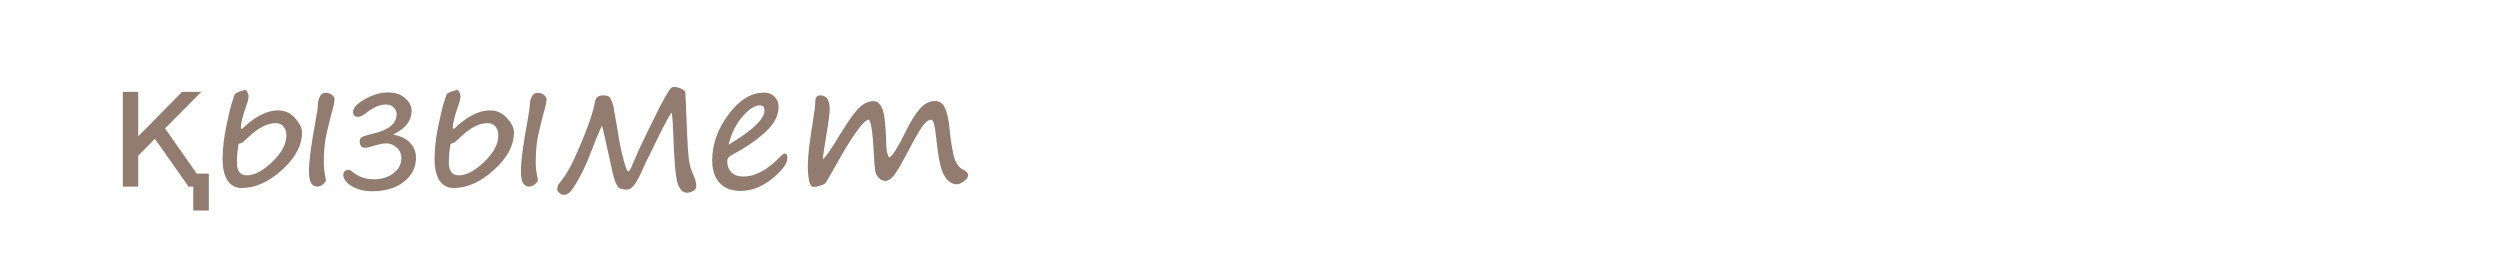
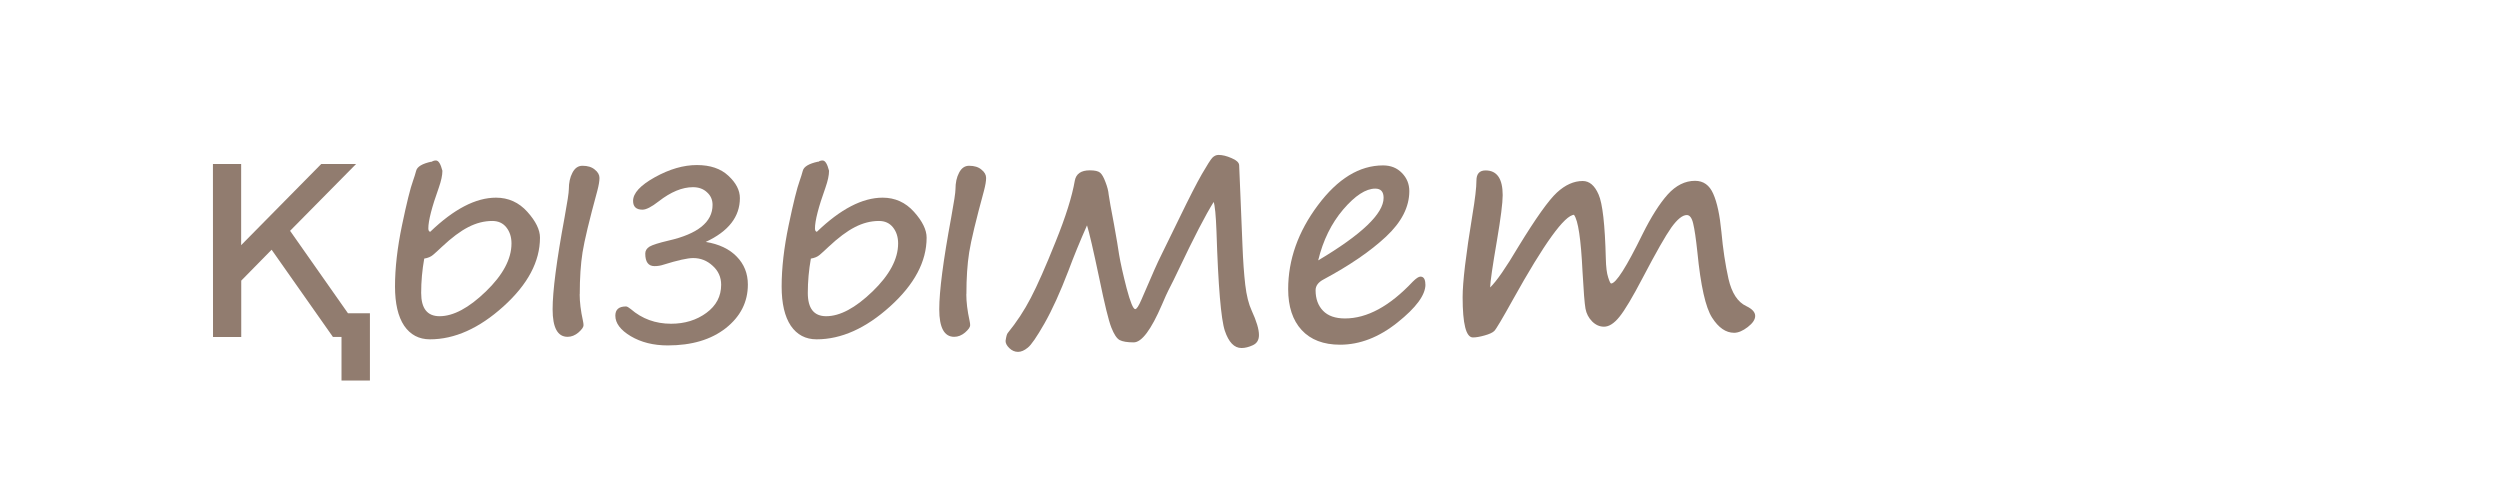
- <svg xmlns="http://www.w3.org/2000/svg" viewBox="0 0 50.9 5.4" height="20.409" width="192.378">
-   <g transform="translate(0 -291.6)" font-weight="400" font-family="Segoe Print" letter-spacing="0" word-spacing="0">
-     <flowRoot transform="matrix(.26458 0 0 .26458 0 226.6)" style="line-height:1.25;-inkscape-font-specification:'Segoe Print';font-variant-ligatures:normal;font-variant-caps:normal;font-variant-numeric:normal;font-feature-settings:normal;text-align:start" xml:space="preserve" font-style="normal" font-variant="normal" font-stretch="normal" font-size="13.333" writing-mode="lr-tb" text-anchor="start" fill="#000" fill-opacity="1" stroke="none">
-       <flowRegion>
-         <path d="M7.239 212.992h60.325V251.6H7.239z" />
-       </flowRegion>
-       <flowPara />
-     </flowRoot>
-     <text y="254.382" x="54.898" style="line-height:2;-inkscape-font-specification:'Segoe Print';font-variant-ligatures:normal;font-variant-caps:normal;font-variant-numeric:normal;font-feature-settings:normal;text-align:start" font-size="3.528" fill="#917c6f" stroke-width=".265">
-       <tspan y="254.382" x="54.898">адамдар</tspan>
-       <tspan y="261.532" x="54.898">бөлме ғимарат жобалар</tspan>
-       <tspan y="268.682" x="54.898">ғарыш тылсым әлем</tspan>
-       <tspan y="275.833" x="54.898">гүлдер</tspan>
-       <tspan y="282.983" x="54.898">өсімдіктер</tspan>
-       <tspan y="290.134" x="54.898">қалыпталған кескіндер</tspan>
-       <tspan y="297.284" x="54.898">қолданыс заттары</tspan>
-       <tspan y="304.34" x="54.898">жаныуарлар</tspan>
-       <tspan y="311.49" x="54.898">өнер білім спорт</tspan>
-       <tspan y="318.546" x="54.898">art education sports</tspan>
-       <tspan y="325.707" x="54.898">美術教育スポーツ</tspan>
-       <tspan y="332.857" x="54.898">الرياضة التربية الفنية</tspan>
-       <tspan y="340.008" x="54.898">сән үлгілері</tspan>
-       <tspan y="347.158" x="54.898">тәбиғат</tspan>
-       <tspan y="354.214" x="54.898">елмекен</tspan>
-     </text>
-     <text y="254.36" x="103.499" style="line-height:2;-inkscape-font-specification:'Segoe Print';font-variant-ligatures:normal;font-variant-caps:normal;font-variant-numeric:normal;font-feature-settings:normal;text-align:start" font-size="3.528" fill="#917c6f" stroke-width=".265">
-       <tspan y="254.36" x="103.499">үи</tspan>
-       <tspan y="261.51" x="103.499">пәтер</tspan>
-       <tspan y="268.661" x="103.499">бөлме алаң</tspan>
-       <tspan y="275.811" x="103.499">ғимарат</tspan>
-       <tspan y="282.867" x="103.499">жер телімі</tspan>
-       <tspan y="290.017" x="103.499">қызымет</tspan>
-     </text>
-     <text y="253.736" x="131.219" style="line-height:2;-inkscape-font-specification:'Segoe Print';font-variant-ligatures:normal;font-variant-caps:normal;font-variant-numeric:normal;font-feature-settings:normal;text-align:start" font-size="3.528" fill="#917c6f" stroke-width=".265">
-       <tspan y="253.736" x="131.219">жеңіл</tspan>
-       <tspan y="260.792" x="131.219">жолаушылар</tspan>
-       <tspan y="267.942" x="131.219">жүк</tspan>
-       <tspan y="275.093" x="131.219">қызыметтік</tspan>
-       <tspan y="282.148" x="131.219">белсебет</tspan>
-       <tspan y="289.204" x="131.219">мотосекл</tspan>
-       <tspan y="296.354" x="131.219">сұу</tspan>
-       <tspan y="303.505" x="131.219">әуе</tspan>
-       <tspan y="310.655" x="131.219">қызымет</tspan>
-     </text>
-     <text y="253.832" x="163.967" style="line-height:2;-inkscape-font-specification:'Segoe Print';font-variant-ligatures:normal;font-variant-caps:normal;font-variant-numeric:normal;font-feature-settings:normal;text-align:start" font-size="3.528" fill="#917c6f" stroke-width=".265">
-       <tspan y="253.832" x="163.967">нан өнімдері</tspan>
-       <tspan y="260.983" x="163.967">сұусын</tspan>
-       <tspan y="268.133" x="163.967">кәмпит</tspan>
-       <tspan y="275.189" x="163.967">торт</tspan>
-       <tspan y="282.339" x="163.967">жеміс жидек көкөніс</tspan>
-       <tspan y="289.49" x="163.967">қаинатпа</tspan>
-       <tspan y="296.64" x="163.967">тұздалған</tspan>
-       <tspan y="303.79" x="163.967">қызымет</tspan>
-     </text>
-     <text y="253.707" x="206.738" style="line-height:2;-inkscape-font-specification:'Segoe Print';font-variant-ligatures:normal;font-variant-caps:normal;font-variant-numeric:normal;font-feature-settings:normal;text-align:start" font-size="3.528" fill="#917c6f" stroke-width=".265">
-       <tspan y="253.707" x="206.738">бас кіиім</tspan>
-       <tspan y="260.858" x="206.738">үстіңгі</tspan>
-       <tspan y="268.008" x="206.738">астыңғы</tspan>
-       <tspan y="275.158" x="206.738">аиақ</tspan>
-       <tspan y="282.214" x="206.738">спорт</tspan>
-       <tspan y="289.27" x="206.738">балалар</tspan>
-       <tspan y="296.325" x="206.738">арнаиы</tspan>
-       <tspan y="303.476" x="206.738">қызымет</tspan>
-     </text>
-     <g style="line-height:2;-inkscape-font-specification:'Segoe Print';font-variant-ligatures:normal;font-variant-caps:normal;font-variant-numeric:normal;font-feature-settings:normal;text-align:start" aria-label="бас кіиім үстіңгі астыңғы аиақ спорт балалар арнаиы қызымет" font-size="3.528" fill="#917c6f" stroke-width=".265">
-       <path d="M3.42 243.84q-.065-.177-.302-.384-.224-.193-.224-.33 0-.11.072-.178.072-.069.269-.124.244-.067.497-.151.254-.087.305-.11.033-.016.068-.016.056 0 .056.101 0 .057-.137.156-.138.098-.488.182-.22.055-.27.083-.049.026-.049.053 0 .062.135.18.506.442.506 1.11 0 .288-.151.617-.152.327-.405.488-.252.16-.493.16-.217 0-.329-.212-.112-.212-.112-.467 0-.451.278-.85.279-.4.589-.4.041 0 .103.053.057.052.083.04zm-.75 1.165q0 .191.05.3.051.108.134.108.11 0 .298-.136t.301-.403q.116-.267.116-.5 0-.192-.055-.311-.054-.12-.1-.12-.307 0-.526.373-.218.374-.218.689zM5.388 245.003q-.241.324-.477.486-.236.162-.433.162-.132 0-.229-.112-.096-.112-.096-.288 0-.453.405-.975.404-.523.804-.523.145 0 .215.165.023.055.07.055.139 0 .139.107 0 .053-.017.146-.094.508-.094.717 0 .417.159.5.076.04.076.101 0 .053-.074.107-.074.055-.143.055-.133 0-.22-.183-.085-.182-.085-.52zm-.105-.97q-.228 0-.53.428-.3.425-.3.706 0 .198.13.198.19 0 .526-.382.336-.383.336-.703 0-.247-.162-.247zM6.768 245.728q-.259 0-.398-.148-.138-.148-.138-.415 0-.45.356-.947.357-.5.664-.5.14 0 .24.152.1.15.1.318 0 .102-.044.176-.043.072-.088.072-.1 0-.141-.201-.047-.217-.135-.217-.179 0-.423.425-.245.426-.245.719 0 .292.333.292.253 0 .596-.237.12-.085.177-.085.059 0 .059.068 0 .13-.309.33-.308.198-.604.198zM9.846 244.724q.408-.07.732-.527.151-.212.265-.3.116-.09.245-.09.051 0 .103.047t.052.11q0 .085-.16.133-.085.026-.159.088t-.28.296q-.163.183-.292.257-.012.007-.012.012 0 .007.016.014.125.067.265.26.203.28.305.355.101.072.232.072l.057-.002q.06-.003.06.053 0 .066-.074.137-.074.07-.244.07-.131 0-.255-.112-.122-.113-.28-.367-.092-.15-.171-.227-.08-.078-.176-.078-.02 0-.128.035-.106.034-.12.067-.012.031-.02.23-.004.195-.004.316 0 .064-.06.114t-.132.05q-.072 0-.113-.043-.042-.042-.042-.087 0-.062.047-.292.083-.42.165-1.387.007-.093.07-.167.065-.076.146-.076.044 0 .074.048t.03.124q0 .06-.02.138-.098.357-.122.729zM12.075 243.324q-.036 0-.055-.078-.007-.024-.02-.053-.046-.112-.046-.195 0-.069.081-.14.083-.072.183-.072.05 0 .112.04.062.038.062.074 0 .057-.043.193-.042.136-.135.184-.091.047-.14.047zm-.226 1.924q0 .13.036.294.007.031.007.052 0 .031-.057.08-.057.05-.12.05-.167 0-.167-.307 0-.317.13-1.003.045-.24.045-.295 0-.108.04-.184.04-.077.112-.077.088 0 .138.043.051.041.051.093 0 .051-.024.136-.129.455-.16.651-.03.196-.03.467zM13.756 244.88q-.22.371-.451.574-.231.204-.43.204-.113 0-.232-.133-.117-.133-.117-.408 0-.226.109-.665.09-.367.09-.515.05-.103.158-.103.072 0 .115.051.043.05.043.105 0 .12-.084.343-.16.433-.16.743 0 .282.13.282.167 0 .426-.284.258-.284.443-.793.072-.203.117-.263.046-.062.124-.062.117 0 .117.155 0 .019-.033.126-.103.377-.103.713 0 .403.132.522.07.063.07.103 0 .048-.071.088-.07.04-.126.04-.12 0-.195-.18-.074-.179-.074-.528v-.057l.002-.057zM15.246 243.324q-.036 0-.055-.078-.007-.024-.02-.053-.046-.112-.046-.195 0-.069.081-.14.083-.072.183-.072.05 0 .112.04.062.038.062.074 0 .057-.043.193-.041.136-.135.184-.09.047-.139.047zm-.226 1.924q0 .13.036.294.007.031.007.052 0 .031-.056.08-.057.05-.121.05-.167 0-.167-.307 0-.317.13-1.003.046-.24.046-.295 0-.108.04-.184.039-.077.111-.077.088 0 .138.043.052.041.052.093 0 .051-.024.136-.13.455-.16.651-.032.196-.032.467zM17.909 244.121q-.14.224-.393.758-.057.12-.115.233-.02.036-.072.16-.181.42-.316.42-.107 0-.156-.026-.049-.025-.093-.14-.045-.116-.133-.543-.102-.484-.138-.596-.117.263-.208.508-.138.36-.267.587-.13.226-.186.27-.057.047-.109.047-.053 0-.096-.041-.043-.042-.043-.081.01-.07.024-.088.15-.184.258-.393.109-.208.276-.625.169-.417.215-.684.022-.114.167-.114.084 0 .116.026.03.026.06.105.03.08.036.141.01.075.059.33.043.239.056.339.024.143.085.375.062.233.096.233.024 0 .07-.105l.144-.334q.04-.092.084-.18l.198-.404q.162-.334.248-.484.088-.152.118-.183.03-.03.068-.03.066 0 .147.035.08.035.084.078.004.043.016.36l.022.537q.01.257.031.438.02.179.072.29.081.175.081.271 0 .083-.068.114t-.126.031q-.12 0-.186-.193-.064-.193-.093-1.106-.01-.274-.033-.336zM3.4 252.75v.764h-.336v-.764l-.78-1.899h.336l.603 1.51.602-1.51h.336zM4.966 252.879q-.259 0-.398-.148-.138-.148-.138-.415 0-.45.357-.948.356-.5.663-.5.14 0 .24.152.1.15.1.319 0 .102-.044.176-.043.072-.088.072-.1 0-.141-.202-.047-.217-.134-.217-.18 0-.424.426-.245.425-.245.718t.333.293q.253 0 .596-.238.12-.084.177-.084.059 0 .059.067 0 .131-.309.33-.308.199-.604.199zM7.584 251.418q-.16.003-.686.95-.177.318-.206.347-.03.028-.109.05-.077.023-.129.023-.115 0-.115-.45 0-.253.108-.916.045-.27.045-.384 0-.114.102-.114.19 0 .19.275 0 .13-.063.507-.074.43-.076.524.107-.104.314-.454.293-.478.43-.606.14-.13.288-.13.112 0 .178.15.067.15.08.716.004.14.026.21.023.069.033.069.081 0 .351-.552.145-.29.281-.442.138-.152.305-.152.14 0 .203.145.064.143.092.425.026.286.079.524.055.238.2.305.098.046.098.108 0 .06-.083.124-.082.064-.151.064-.138 0-.247-.169-.108-.168-.163-.73-.024-.226-.047-.32-.022-.095-.07-.095-.073 0-.173.138-.098.138-.318.56-.173.329-.262.439-.088.108-.17.108-.075 0-.133-.058-.059-.06-.074-.143-.016-.085-.033-.412-.026-.544-.095-.634zM10.464 250.474q-.036 0-.055-.077-.007-.024-.019-.054-.046-.112-.046-.194 0-.07.08-.14.083-.072.183-.072.05 0 .112.04.062.037.062.073 0 .057-.043.193-.041.136-.134.185-.092.046-.14.046zm-.225 1.924q0 .131.036.295.007.03.007.052 0 .03-.057.079-.057.05-.12.05-.168 0-.168-.307 0-.317.131-1.002.045-.24.045-.295 0-.108.04-.184.039-.078.111-.078.088 0 .138.043.052.042.052.093 0 .052-.024.136-.13.455-.16.652-.031.196-.031.466zM11.033 250.851h.317v.795h1.031v-.795h.317v1.666h.317v.751h-.317v-.487h-.317v-.89H11.35v.89h-.317zM13.22 252.483l-.003-.037q-.017-.173.107-.365.125-.19.628-.444.32-.162.32-.295 0-.07-.058-.108-.058-.038-.101-.038-.13 0-.497.182-.029.016-.034.016-.141 0-.141-.1 0-.162.279-.269.279-.108.486-.108.129 0 .27.103.141.102.141.274 0 .141-.091.272-.091.131-.456.333-.3.165-.407.272-.105.107-.105.241 0 .098.091.13.092.03.138.03.324 0 .579-.134.088-.045.13-.045.09 0 .09.1 0 .152-.244.253-.245.102-.62.102-.18 0-.333-.102-.153-.103-.169-.263zM15.527 250.474q-.036 0-.055-.077-.007-.024-.02-.054-.046-.112-.046-.194 0-.07.081-.14.083-.072.183-.072.05 0 .112.04.062.037.062.073 0 .057-.043.193-.042.136-.135.185-.091.046-.14.046zm-.226 1.924q0 .131.036.295.007.03.007.052 0 .03-.057.079-.057.05-.12.05-.167 0-.167-.307 0-.317.13-1.002.045-.24.045-.295 0-.108.04-.184.04-.078.112-.078.088 0 .138.043.051.042.051.093 0 .052-.024.136-.129.455-.16.652-.03.196-.03.466zM3.569 259.304q-.241.324-.477.486-.236.162-.433.162-.132 0-.229-.112-.096-.112-.096-.288 0-.453.405-.975.404-.523.804-.523.145 0 .215.165.023.055.07.055.139 0 .139.107 0 .053-.018.146-.093.508-.093.717 0 .417.159.5.076.04.076.101 0 .053-.074.107-.074.055-.143.055-.133 0-.22-.183-.085-.182-.085-.52zm-.105-.97q-.228 0-.53.428-.3.425-.3.706 0 .198.13.198.19 0 .526-.383.336-.382.336-.702 0-.247-.162-.247zM4.949 260.03q-.259 0-.398-.149-.138-.148-.138-.415 0-.45.356-.947.357-.5.664-.5.14 0 .239.152.102.15.102.318 0 .102-.045.176-.043.072-.088.072-.1 0-.141-.201-.047-.217-.135-.217-.179 0-.423.425-.245.426-.245.719 0 .292.333.292.253 0 .596-.237.12-.085.177-.085.059 0 .059.067 0 .131-.309.331-.308.198-.604.198zM7.567 258.569q-.16.003-.686.949-.177.318-.206.348-.03.027-.109.05-.077.022-.13.022-.115 0-.115-.45 0-.253.109-.916.045-.269.045-.384 0-.114.101-.114.192 0 .192.276 0 .13-.064.506-.074.431-.076.524.107-.103.314-.453.292-.479.43-.606.14-.13.288-.13.112 0 .177.15.067.15.081.715.004.141.026.21.022.07.033.07.08 0 .351-.552.145-.291.281-.443.138-.151.305-.151.14 0 .203.144.064.143.091.426.026.286.08.524.055.237.2.304.098.047.098.109 0 .06-.083.124t-.152.064q-.137 0-.246-.17-.108-.168-.164-.73-.024-.225-.046-.32t-.07-.095q-.073 0-.173.138-.098.138-.319.56-.172.329-.261.44-.088.108-.171.108-.074 0-.133-.059-.058-.06-.074-.143-.015-.084-.032-.411-.026-.545-.095-.634zM10.292 257.98q.022-.016.05-.016.043 0 .072.115 0 .075-.04.188-.117.326-.117.455 0 .034.021.038.396-.38.734-.38.208 0 .35.158.14.156.14.287 0 .4-.407.769-.407.366-.82.366-.185 0-.288-.151-.102-.153-.102-.438 0-.308.078-.682.077-.374.124-.5.019-.053.034-.108.018-.069.17-.102zm-.081 1.08q-.034.19-.034.382 0 .26.204.26.231 0 .517-.276.286-.275.286-.535 0-.107-.057-.18-.056-.072-.156-.072-.136 0-.27.07-.13.066-.292.218-.062.058-.1.091-.036.031-.098.041zm1.735.396q0 .13.036.294.007.031.007.052 0 .031-.057.081-.057.048-.12.048-.168 0-.168-.306 0-.305.133-1.024.048-.261.048-.317 0-.108.04-.184.04-.077.112-.077.087 0 .137.043.052.041.052.093 0 .051-.024.143-.134.49-.165.687-.031.196-.031.467zM12.614 258.002h.317v.794h1.032v-.794h.317v1.666h.317v.75h-.317v-.487h-.317v-.889H12.93v.89h-.317zM15.162 259.931v-.861h-.453v-.293h.453v-.775h1.36v.27H15.48v.505h.716v.293h-.716v.861zM17.323 257.98q.023-.016.05-.016.043 0 .073.115 0 .075-.04.188-.117.326-.117.455 0 .034.02.038.397-.38.734-.38.209 0 .35.158.141.156.141.287 0 .4-.408.769-.406.366-.82.366-.184 0-.288-.151-.101-.153-.101-.438 0-.308.077-.682.078-.374.124-.5.02-.053.035-.108.017-.069.17-.102zm-.08 1.08q-.035.19-.035.382 0 .26.205.26.23 0 .517-.276.286-.275.286-.535 0-.107-.057-.18-.057-.072-.157-.072-.136 0-.269.07-.13.066-.293.218-.062.058-.1.091-.036.031-.098.041zm1.734.396q0 .13.036.294.007.031.007.052 0 .031-.057.081-.057.048-.12.048-.167 0-.167-.306 0-.305.132-1.024.048-.261.048-.317 0-.108.04-.184.04-.077.112-.077.088 0 .138.043.051.041.051.093 0 .051-.024.143-.134.49-.165.687-.031.196-.031.467zM3.569 266.455q-.241.323-.477.485-.236.162-.433.162-.132 0-.229-.112-.096-.112-.096-.287 0-.453.405-.975.404-.524.804-.524.145 0 .215.165.023.056.07.056.139 0 .139.106 0 .054-.018.147-.093.508-.093.716 0 .417.159.5.076.041.076.101 0 .054-.074.107-.074.055-.143.055-.133 0-.22-.182-.085-.183-.085-.52zm-.105-.97q-.228 0-.53.427-.3.425-.3.706 0 .198.13.198.19 0 .526-.382t.336-.703q0-.246-.162-.246zM5.694 266.332q-.22.37-.45.574-.232.203-.43.203-.113 0-.232-.132-.117-.133-.117-.409 0-.225.108-.665.091-.367.091-.515.05-.103.157-.103.072 0 .116.052.043.05.043.105 0 .12-.085.343-.16.432-.16.742 0 .282.13.282.168 0 .426-.284.259-.284.443-.792.072-.203.117-.264.047-.062.124-.062.117 0 .117.155 0 .02-.032.126-.104.377-.104.713 0 .403.133.522.069.064.069.104 0 .048-.07.087-.07.04-.127.04-.12 0-.194-.18-.074-.178-.074-.528v-.057l.001-.057zM7.79 266.455q-.24.323-.476.485-.236.162-.433.162-.132 0-.229-.112-.096-.112-.096-.287 0-.453.405-.975.404-.524.804-.524.145 0 .215.165.023.056.07.056.139 0 .139.106 0 .054-.018.147-.093.508-.093.716 0 .417.159.5.076.041.076.101 0 .054-.074.107-.074.055-.143.055-.133 0-.22-.182-.085-.183-.085-.52zm-.104-.97q-.228 0-.53.427-.3.425-.3.706 0 .198.13.198.19 0 .526-.382t.336-.703q0-.246-.162-.246zM8.792 265.152h.315v.906l.894-.906h.39l-.738.746.646.92h.244v.751h-.317v-.487h-.096l-.684-.974-.34.345v.629h-.314zM2.878 274.235q-.258 0-.398-.148-.138-.148-.138-.415 0-.45.357-.947.356-.5.663-.5.14 0 .24.152.101.15.101.318 0 .102-.045.176-.043.072-.087.072-.1 0-.142-.201-.046-.217-.134-.217-.18 0-.424.425-.244.426-.244.719 0 .292.332.292.253 0 .596-.237.12-.085.177-.085.059 0 .059.068 0 .13-.308.33-.309.198-.605.198zM5.369 272.813q-.09 0-.196.117-.106.117-.323.525-.286.548-.37.624-.083.075-.138.075-.203 0-.203-.196 0-.083.028-.234.094-.52.094-1.097 0-.066.055-.145.057-.081.107-.081.09 0 .128.055.038.055.038.222 0 .174-.104.717-.034.179-.034.227 0 .028.014.028.025 0 .239-.412.215-.419.377-.59.162-.17.357-.17.155 0 .251.142.098.14.143.515.048.425.086.53.04.104.124.104.054 0 .135-.038.014-.007.02-.007.074 0 .074.086 0 .076-.101.162-.102.084-.245.084-.146 0-.227-.115-.08-.117-.126-.622-.048-.507-.203-.507zM7.038 274.223q-.236 0-.39-.179-.153-.179-.153-.443 0-.444.298-.875.3-.432.717-.432.276 0 .446.212.172.212.172.505 0 .447-.354.83-.354.382-.736.382zm-.24-.666q0 .174.073.284.074.11.195.11.256 0 .515-.28.258-.283.258-.628 0-.212-.1-.342-.098-.133-.265-.133-.278 0-.477.341-.198.34-.198.648zM8.862 273.937q-.084.31-.158.87l-.049.326q-.012.069-.063.136-.052.069-.095.069-.053 0-.122-.055-.067-.054-.067-.086 0-.095.043-.262.315-1.273.315-2.236l-.002-.145q-.003-.186.066-.27.068-.085.158-.085.041 0 .08.066.037.064.037.182 0 .168-.034.405-.045.3-.047.345.257-.448.545-.7.287-.251.534-.251.174 0 .292.13.121.13.121.323 0 .561-.43 1.02-.431.458-.84.458-.101 0-.161-.052-.059-.052-.123-.188zm1.07-1.386q-.243 0-.601.454-.359.455-.359.708 0 .062.071.121.07.059.18.059.246 0 .566-.364.32-.365.32-.716 0-.126-.051-.193-.05-.07-.126-.07zM12.11 272.775q-.16.003-.685.949-.177.318-.206.348-.03.027-.109.05-.077.022-.13.022-.114 0-.114-.45 0-.253.108-.916.045-.269.045-.384 0-.114.101-.114.192 0 .192.276 0 .13-.064.506-.074.431-.076.524.107-.103.314-.453.292-.479.43-.606.14-.13.288-.13.112 0 .177.15.068.15.081.715.004.141.026.21.023.07.033.07.08 0 .351-.552.145-.291.281-.443.138-.151.305-.151.14 0 .203.144.064.143.092.426.025.286.079.524.055.237.2.304.098.047.098.109 0 .06-.083.124t-.151.064q-.138 0-.247-.17-.108-.168-.163-.73-.025-.225-.047-.32t-.07-.095q-.073 0-.173.138-.098.138-.319.56-.172.33-.261.44-.088.108-.17.108-.075 0-.134-.059-.058-.06-.074-.143-.015-.084-.032-.411-.026-.545-.095-.634zM3.42 279.403q-.065-.177-.302-.384-.224-.193-.224-.33 0-.111.072-.178.072-.07.269-.124.244-.067.497-.152.254-.086.305-.11.033-.016.068-.016.056 0 .056.102 0 .057-.137.155-.138.098-.488.183-.22.055-.27.082-.049.026-.049.054 0 .062.135.179.506.443.506 1.11 0 .289-.151.618-.152.327-.405.487-.252.16-.493.16-.217 0-.329-.212-.112-.211-.112-.466 0-.452.278-.851.279-.4.589-.4.041 0 .103.053.057.052.083.04zm-.75 1.164q0 .192.05.3.051.109.134.109.11 0 .298-.136t.301-.403q.116-.267.116-.5 0-.193-.055-.312-.054-.12-.1-.12-.307 0-.526.373-.218.374-.218.69zM5.388 280.566q-.241.324-.477.485-.236.162-.433.162-.132 0-.229-.112-.096-.112-.096-.287 0-.453.405-.975.404-.524.804-.524.145 0 .215.166.023.055.07.055.139 0 .139.106 0 .054-.017.147-.094.508-.094.716 0 .417.159.5.076.041.076.102 0 .053-.074.106-.074.055-.143.055-.133 0-.22-.182-.085-.183-.085-.52zm-.105-.97q-.228 0-.53.427-.3.426-.3.706 0 .198.13.198.19 0 .526-.382t.336-.703q0-.246-.162-.246zM7.264 279.789q-.042-.002-.081.08-.357.712-.54.967l-.04.066q-.214.384-.314.384-.135 0-.135-.13 0-.117.167-.318.162-.191.426-.648.263-.458.427-.821.031-.066.093-.066.026 0 .091.024.068.023.087.05.018.028.084.32.212 1.056.446 1.253.055.048.066.065.01.016.01.045 0 .053-.035.098-.034.043-.067.055-.032.012-.134.012-.036 0-.169-.177-.133-.18-.31-.973-.043-.214-.072-.286zM9.565 280.566q-.241.324-.477.485-.236.162-.433.162-.132 0-.229-.112-.096-.112-.096-.287 0-.453.405-.975.405-.524.804-.524.145 0 .215.166.023.055.071.055.138 0 .138.106 0 .054-.017.147-.093.508-.093.716 0 .417.158.5.076.041.076.102 0 .053-.074.106-.074.055-.143.055-.133 0-.219-.182-.086-.183-.086-.52zm-.105-.97q-.227 0-.529.427-.301.426-.301.706 0 .198.13.198.19 0 .526-.382t.336-.703q0-.246-.162-.246zM11.44 279.789q-.04-.002-.08.08-.357.712-.54.967-.015.023-.039.066-.215.384-.315.384-.134 0-.134-.13 0-.117.167-.318.162-.191.425-.648.264-.458.427-.821.031-.066.093-.066.026 0 .092.024.067.023.086.05.019.028.084.32.212 1.056.446 1.253.055.048.066.065.01.016.01.045 0 .053-.034.098-.035.043-.068.055-.032.012-.134.012-.036 0-.169-.177-.132-.18-.31-.973-.043-.214-.072-.286zM13.742 280.566q-.241.324-.477.485-.236.162-.432.162-.133 0-.23-.112-.096-.112-.096-.287 0-.453.405-.975.405-.524.804-.524.145 0 .216.166.022.055.07.055.138 0 .138.106 0 .054-.017.147-.093.508-.093.716 0 .417.158.5.076.041.076.102 0 .053-.074.106-.074.055-.143.055-.133 0-.219-.182-.086-.183-.086-.52zm-.105-.97q-.227 0-.529.427-.301.426-.301.706 0 .198.13.198.19 0 .526-.382t.336-.703q0-.246-.162-.246zM14.984 280.993q-.084.31-.158.87l-.049.325q-.012.07-.063.136-.052.07-.095.07-.053 0-.122-.056-.068-.053-.068-.086 0-.095.044-.262.315-1.273.315-2.236l-.002-.144q-.003-.186.066-.27.068-.085.158-.085.041 0 .08.065.037.064.037.183 0 .167-.034.405-.045.3-.047.344.257-.448.545-.699.287-.252.533-.252.174 0 .293.131.12.13.12.322 0 .562-.43 1.02-.43.458-.839.458-.101 0-.162-.051-.058-.052-.122-.188zm1.07-1.387q-.243 0-.601.455-.359.455-.359.708 0 .062.071.12.07.06.18.06.245 0 .566-.364.32-.365.32-.717 0-.126-.051-.193-.05-.069-.126-.069zM3.569 287.621q-.241.324-.477.486-.236.162-.433.162-.132 0-.229-.112-.096-.112-.096-.288 0-.453.405-.975.404-.523.804-.523.145 0 .215.165.023.055.07.055.139 0 .139.107 0 .053-.018.146-.093.509-.093.717 0 .417.159.5.076.04.076.101 0 .054-.074.107-.074.055-.143.055-.133 0-.22-.183-.085-.182-.085-.52zm-.105-.97q-.228 0-.53.428-.3.425-.3.706 0 .198.13.198.19 0 .526-.382.336-.383.336-.703 0-.247-.162-.247zM4.81 288.048q-.084.31-.158.87l-.048.326q-.012.069-.064.136-.051.069-.094.069-.054 0-.123-.055-.067-.054-.067-.086 0-.095.043-.262.315-1.273.315-2.236l-.001-.145q-.004-.186.065-.27.07-.085.159-.085.041 0 .079.066.038.064.038.182 0 .168-.035.405-.044.3-.046.345.256-.448.544-.7.288-.251.534-.251.174 0 .293.13.12.13.12.323 0 .562-.43 1.02-.43.458-.839.458-.102 0-.162-.052-.058-.051-.122-.188zm1.07-1.386q-.242 0-.6.455-.359.454-.359.708 0 .062.07.12.071.059.18.059.246 0 .566-.364.32-.365.32-.716 0-.126-.05-.193-.05-.07-.127-.07zM8.027 287.123q.019-.036.06-.432.031-.317.202-.317.14 0 .14.14 0 .032-.025.132-.133.55-.133.922 0 .403.133.522.069.064.069.103 0 .048-.07.088-.07.04-.126.04-.27 0-.27-.83 0-.056-.04-.056-.162 0-.397.02-.234.018-.336.047-.1.03-.124.055-.022.025-.041.133-.017.107-.017.222v.212q0 .185-.169.185-.141 0-.141-.185 0-.12.03-.306.058-.341.114-1.175.007-.109.02-.138.011-.03.061-.064.052-.036.112-.036.124 0 .124.102 0 .015-.04.258t-.04.377q0 .095.065.095.13 0 .479-.043.348-.045.36-.07zM9.996 287.621q-.242.324-.478.486-.235.162-.432.162-.133 0-.229-.112t-.096-.288q0-.453.404-.975.405-.523.805-.523.144 0 .215.165.023.055.07.055.139 0 .139.107 0 .053-.018.146-.093.509-.093.717 0 .417.159.5.076.04.076.101 0 .054-.075.107-.074.055-.142.055-.133 0-.22-.183-.085-.182-.085-.52zm-.105-.97q-.228 0-.53.428-.3.425-.3.706 0 .198.13.198.19 0 .526-.382.335-.383.335-.703 0-.247-.161-.247zM12.121 287.499q-.22.37-.451.574-.23.203-.429.203-.114 0-.233-.133-.117-.132-.117-.408 0-.226.109-.665.091-.367.091-.515.05-.103.157-.103.072 0 .115.051.043.05.043.105 0 .121-.084.343-.16.433-.16.743 0 .282.13.282.168 0 .426-.284.259-.284.443-.792.072-.204.117-.264.047-.062.124-.062.117 0 .117.155 0 .019-.033.126-.103.377-.103.713 0 .403.133.522.069.064.069.103 0 .048-.071.088-.069.04-.126.04-.12 0-.194-.18-.074-.179-.074-.528v-.057l.001-.057zM13.456 286.297q.023-.016.05-.016.043 0 .073.116 0 .074-.04.187-.117.326-.117.455 0 .034.02.038.397-.38.734-.38.209 0 .35.158.141.156.141.287 0 .4-.408.769-.407.367-.82.367-.184 0-.288-.152-.101-.153-.101-.438 0-.308.077-.682.078-.373.124-.5.02-.053.035-.108.017-.069.17-.101zm-.08 1.08q-.035.19-.035.382 0 .26.205.26.23 0 .517-.275.286-.276.286-.536 0-.107-.057-.18-.057-.072-.157-.072-.136 0-.269.07-.13.066-.293.218-.062.059-.1.091-.036.031-.098.042zm1.734.396q0 .13.036.294.007.031.007.052 0 .031-.057.081-.057.048-.12.048-.168 0-.168-.306 0-.305.133-1.023.048-.262.048-.317 0-.109.04-.185.04-.077.112-.077.088 0 .138.043.051.041.051.093t-.024.143q-.134.49-.165.687-.031.196-.031.467zM2.5 293.47h.314v.906l.894-.906h.39l-.738.745.646.92h.245v.751h-.317v-.487h-.096l-.684-.973-.34.344v.629H2.5zM4.938 293.447q.023-.015.05-.015.043 0 .073.115 0 .074-.04.188-.117.325-.117.455 0 .034.02.037.397-.38.734-.38.209 0 .35.158.141.157.141.288 0 .4-.408.768-.407.367-.82.367-.184 0-.288-.152-.101-.153-.101-.437 0-.308.077-.682.078-.374.124-.5.02-.053.035-.108.017-.07.17-.102zm-.08 1.08q-.035.191-.035.383 0 .26.205.26.23 0 .517-.276.286-.276.286-.536 0-.106-.057-.179-.057-.072-.157-.072-.136 0-.269.069-.13.067-.293.219-.062.058-.1.09-.036.032-.098.042zm1.734.396q0 .131.036.295.007.03.007.052 0 .03-.057.08-.057.049-.12.049-.168 0-.168-.307 0-.305.133-1.023.048-.262.048-.317 0-.108.04-.184.04-.078.112-.078.088 0 .138.043.051.042.051.093 0 .052-.024.143-.134.491-.165.688-.031.196-.031.466zM8 294.34q.221.036.345.163.124.128.124.312 0 .29-.246.486-.246.193-.648.193-.239 0-.413-.104-.172-.103-.172-.229 0-.103.119-.103.017 0 .053.029.19.164.45.164.229 0 .394-.12.165-.122.165-.314 0-.128-.094-.212-.093-.086-.217-.086-.095 0-.333.074-.046.015-.1.015-.103 0-.103-.14 0-.048.048-.077.05-.03.212-.067.491-.112.491-.398 0-.086-.062-.141-.06-.057-.157-.057-.179 0-.382.158-.119.093-.181.093-.105 0-.105-.098 0-.129.243-.263.244-.136.468-.136.224 0 .352.119.129.118.129.25 0 .311-.38.488zM9.253 293.447q.023-.015.05-.015.043 0 .073.115 0 .074-.04.188-.117.325-.117.455 0 .034.02.037.397-.38.734-.38.209 0 .35.158.141.157.141.288 0 .4-.408.768-.407.367-.82.367-.184 0-.288-.152-.101-.153-.101-.437 0-.308.077-.682.078-.374.124-.5.02-.053.035-.108.017-.07.17-.102zm-.08 1.08q-.035.191-.035.383 0 .26.205.26.23 0 .517-.276.286-.276.286-.536 0-.106-.057-.179-.057-.072-.157-.072-.136 0-.269.069-.13.067-.293.219-.062.058-.1.09-.036.032-.098.042zm1.734.396q0 .131.036.295.007.03.007.052 0 .03-.057.08-.057.049-.12.049-.168 0-.168-.307 0-.305.133-1.023.048-.262.048-.317 0-.108.04-.184.04-.078.112-.078.088 0 .138.043.051.042.051.093 0 .052-.024.143-.134.491-.165.688-.031.196-.031.466zM13.67 293.89q-.14.224-.393.758-.057.12-.115.232-.02.036-.073.16-.18.42-.315.42-.107 0-.157-.025-.048-.026-.093-.141-.044-.116-.132-.543-.102-.484-.138-.596-.117.264-.209.508-.137.36-.267.588-.129.225-.186.27-.056.047-.108.047-.053 0-.097-.042-.043-.041-.043-.08.01-.071.025-.089.15-.184.258-.392.108-.209.276-.626.168-.416.215-.683.022-.114.167-.114.084 0 .115.026.031.025.06.105.032.079.037.141.01.074.058.329.043.24.057.34.024.142.085.375.062.232.096.232.024 0 .069-.105l.145-.334q.04-.091.084-.179l.198-.405q.162-.334.248-.484.088-.151.117-.182.031-.031.07-.031.065 0 .146.036.08.034.084.077.003.043.016.36l.022.538q.01.256.03.437.022.18.073.29.081.175.081.272 0 .082-.069.113-.067.031-.125.031-.121 0-.186-.192-.064-.193-.093-1.106-.01-.274-.033-.336zM16.031 294.815q0 .176-.311.424-.31.248-.641.248-.277 0-.429-.164-.15-.164-.15-.457 0-.492.333-.937.332-.444.726-.444.13 0 .21.084.083.085.083.204 0 .265-.26.508t-.696.477q-.09.046-.09.12 0 .144.083.23.083.086.245.086.37 0 .756-.41.057-.057.086-.057.055 0 .055.088zm-1.197-.269q.73-.434.73-.698 0-.103-.092-.103-.159 0-.359.233-.198.232-.279.568zM17.692 294.036q-.16.003-.686.95-.177.318-.206.347-.03.028-.109.05-.077.023-.129.023-.115 0-.115-.45 0-.253.108-.916.045-.269.045-.384 0-.114.102-.114.19 0 .19.276 0 .129-.063.506-.074.43-.076.524.107-.104.314-.453.293-.48.43-.607.14-.129.288-.129.112 0 .177.15.068.15.081.715.004.141.026.21.023.069.033.069.08 0 .351-.551.145-.292.281-.443.138-.152.305-.152.14 0 .203.145.064.143.092.425.025.286.079.524.055.238.2.305.098.047.098.109 0 .06-.083.124-.083.063-.151.063-.138 0-.247-.169-.108-.168-.163-.73-.025-.226-.047-.32-.022-.095-.07-.095-.073 0-.173.138-.098.138-.318.56-.173.329-.262.439-.088.108-.17.108-.075 0-.133-.058-.059-.06-.075-.143-.015-.085-.032-.412-.026-.544-.095-.634z" />
-     </g>
+ <svg xmlns="http://www.w3.org/2000/svg" xmlns:xlink="http://www.w3.org/1999/xlink" width="105.449" height="20.409" viewBox="0 0 27.9 5.4">
+   <style>.B{font-size:3.528px}.C{word-spacing:0px}.D{font-family:Segoe Print}.E{writing-mode:lr-tb}.F{fill:#917c6f}</style>
+   <text y="-37.218" x="114.134" xml:space="preserve" letter-spacing="0" class="B C D E F">
+     <tspan y="-37.218" x="114.134">адамдар</tspan>
+     <tspan y="-30.068" x="114.134">бөлме ғимарат жобалар</tspan>
+     <tspan y="-22.918" x="114.134">ғарыш тылсым әлем</tspan>
+     <tspan y="-15.767" x="114.134">гүлдер</tspan>
+     <tspan y="-8.617" x="114.134">өсімдіктер</tspan>
+     <tspan y="-1.466" x="114.134">қалыпталған кескіндер</tspan>
+     <tspan y="5.684" x="114.134">қолданыс заттары</tspan>
+     <tspan y="12.74" x="114.134">жаныуарлар</tspan>
+     <tspan y="19.89" x="114.134">өнер білім спорт</tspan>
+     <tspan y="26.946" x="114.134">art education sports</tspan>
+     <tspan y="34.107" x="114.134">美術教育スポーツ</tspan>
+     <tspan y="41.257" x="114.134">الرياضة التربية الفنية</tspan>
+     <tspan y="48.408" x="114.134">сән үлгілері</tspan>
+     <tspan y="55.558" x="114.134">тәбіиғат</tspan>
+     <tspan y="62.614" x="114.134">елмекен</tspan>
+   </text>
+   <text y="-37.24" x="162.734" xml:space="preserve" letter-spacing="0" class="B C D E F">
+     <tspan y="-37.24" x="162.734">үи</tspan>
+     <tspan y="-30.09" x="162.734">пәтер</tspan>
+     <tspan y="-22.939" x="162.734">бөлме алаң</tspan>
+     <tspan y="-15.789" x="162.734">ғимарат</tspan>
+     <tspan y="-8.733" x="162.734">жер телімі</tspan>
+     <tspan y="-1.583" x="162.734">қызымет</tspan>
+   </text>
+   <text y="-37.864" x="190.455" xml:space="preserve" letter-spacing="0" class="B C D E F">
+     <tspan y="-37.864" x="190.455">жеңіл</tspan>
+     <tspan y="-30.808" x="190.455">жолаушылар</tspan>
+     <tspan y="-23.658" x="190.455">жүк</tspan>
+     <tspan y="-16.507" x="190.455">қызыметтік</tspan>
+     <tspan y="-9.452" x="190.455">белсебет</tspan>
+     <tspan y="-2.396" x="190.455">мотосекл</tspan>
+     <tspan y="4.754" x="190.455">сұу</tspan>
+     <tspan y="11.905" x="190.455">әуе</tspan>
+     <tspan y="19.055" x="190.455">қызымет</tspan>
+   </text>
+   <text y="-37.768" x="223.203" xml:space="preserve" letter-spacing="0" class="B C D E F">
+     <tspan y="-37.768" x="223.203">нан өнімдері</tspan>
+     <tspan y="-30.617" x="223.203">сұусын</tspan>
+     <tspan y="-23.467" x="223.203">кәмпит</tspan>
+     <tspan y="-16.411" x="223.203">торт</tspan>
+     <tspan y="-9.261" x="223.203">жеміс жидек көкөніс</tspan>
+     <tspan y="-2.11" x="223.203">қаинатпа</tspan>
+     <tspan y="5.04" x="223.203">тұздалған</tspan>
+     <tspan y="12.19" x="223.203">қызымет</tspan>
+   </text>
+   <text y="-37.893" x="265.973" xml:space="preserve" letter-spacing="0" class="B C D E F">
+     <tspan y="-37.893" x="265.973">бас кіиім</tspan>
+     <tspan y="-30.742" x="265.973">үстіңгі</tspan>
+     <tspan y="-23.592" x="265.973">астыңғы</tspan>
+     <tspan y="-16.442" x="265.973">аиақ</tspan>
+     <tspan y="-9.386" x="265.973">спорт</tspan>
+     <tspan y="-2.33" x="265.973">балалар</tspan>
+     <tspan y="4.725" x="265.973">арнаиы</tspan>
+     <tspan y="11.876" x="265.973">қызымет</tspan>
+   </text>
+   <text y="-38.091" x="288.034" xml:space="preserve" letter-spacing="0" class="B C D E F">
+     <tspan y="-38.091" x="288.034">ас үи</tspan>
+     <tspan y="-30.941" x="288.034">құрал</tspan>
+     <tspan y="-23.79" x="288.034">құрылғы</tspan>
+     <tspan y="-16.64" x="288.034">бақша</tspan>
+     <tspan y="-9.584" x="288.034">оиын</tspan>
+     <tspan y="-2.434" x="288.034">зат-қызымет</tspan>
+   </text>
+   <text y="-38.166" x="319.277" xml:space="preserve" letter-spacing="0" class="B C D E F">
+     <tspan y="-38.166" x="319.277">әк үнтақ</tspan>
+     <tspan y="-31.111" x="319.277">боиау</tspan>
+     <tspan y="-23.96" x="319.277">түс қағаз</tspan>
+     <tspan y="-16.81" x="319.277">кірпіш тұтас бетон</tspan>
+     <tspan y="-9.659" x="319.277">ағаш пластік ұқсастар</tspan>
+     <tspan y="-2.509" x="319.277">метал көмпөзіт ұқсастар</tspan>
+     <tspan y="4.547" x="319.277">есік терезе</tspan>
+     <tspan y="11.697" x="319.277">су кәріз жылытыу ауа тораптары</tspan>
+     <tspan y="18.848" x="319.277">електр басқа желілер</tspan>
+     <tspan y="25.998" x="319.277">сәулет сәндеу жобалау</tspan>
+     <tspan y="33.149" x="319.277">қызымет</tspan>
+   </text>
+   <text y="-38.443" x="391.499" xml:space="preserve" letter-spacing="0" class="B C D E F">
+     <tspan y="-38.443" x="391.499">тазартыу</tspan>
+     <tspan y="-31.293" x="391.499">әтір саулық</tspan>
+     <tspan y="-24.143" x="391.499">қызымет</tspan>
+   </text>
+   <text y="-38.187" x="421.027" xml:space="preserve" letter-spacing="0" class="B C D E F">
+     <tspan y="-38.187" x="421.027">ас үи</tspan>
+     <tspan y="-31.036" x="421.027">қонақ</tspan>
+     <tspan y="-23.981" x="421.027">жатын</tspan>
+     <tspan y="-16.83" x="421.027">кеңсе</tspan>
+     <tspan y="-9.68" x="421.027">көпшілік</tspan>
+     <tspan y="-2.624" x="421.027">арнаиы</tspan>
+     <tspan y="4.526" x="421.027">қызымет</tspan>
+     <tspan y="18.732" x="421.027">дәптер</tspan>
+     <tspan y="25.883" x="421.027">кітәп</tspan>
+     <tspan y="32.939" x="421.027">жазыу сызыу</tspan>
+     <tspan y="39.994" x="421.027">боиау</tspan>
+     <tspan y="47.145" x="421.027">қағаз</tspan>
+     <tspan y="54.295" x="421.027">құрал</tspan>
+     <tspan y="61.445" x="421.027">қызымет</tspan>
+     <tspan y="75.651" x="421.027">ағаш</tspan>
+     <tspan y="82.802" x="421.027">шөп</tspan>
+     <tspan y="89.952" x="421.027">гүл</tspan>
+     <tspan y="97.103" x="421.027">саңырауқұлақ</tspan>
+     <tspan y="104.253" x="421.027">дәнді-дақыл</tspan>
+     <tspan y="111.404" x="421.027">қызымет</tspan>
+     <tspan y="125.61" x="421.027">үи жаныуары</tspan>
+     <tspan y="132.76" x="421.027">тәбіиғат жаныуары</tspan>
+     <tspan y="139.911" x="421.027">қызымет</tspan>
+     <tspan y="154.117" x="421.027">көмекші</tspan>
+     <tspan y="161.172" x="421.027">емдеу</tspan>
+     <tspan y="168.323" x="421.027">сымбат саулық</tspan>
+     <tspan y="175.473" x="421.027">заңгерлік</tspan>
+   </text>
+   <g class="F">
+     <use xlink:href="#B" />
+     <use xlink:href="#C" />
+     <path d="M7.283-55.089H7.6v.794h1.032v-.794h.317v1.666h.317v.751h-.317v-.487h-.317v-.889H7.6v.889h-.317z" />
+     <use xlink:href="#D" />
+     <use xlink:href="#E" />
+     <use xlink:href="#B" y="7.056" />
+     <use xlink:href="#F" />
+     <path d="M8.307-47.508q-.041-.002-.081.079-.357.713-.539.968-.016.022-.04.065-.215.384-.315.384-.134 0-.134-.129 0-.117.167-.319.162-.191.425-.648.264-.458.427-.822.031-.065.093-.065.026 0 .091.024.067.022.086.05.019.028.084.32.212 1.056.446 1.252.055.048.065.065.01.015.01.045 0 .053-.034.098-.034.043-.067.055-.033.012-.134.012-.036 0-.169-.177-.133-.179-.31-.973-.043-.214-.072-.286z" />
+     <use xlink:href="#G" />
+     <use xlink:href="#H" />
+     <path d="M15.948-46.854q-.22.37-.451.574-.231.203-.429.203-.114 0-.233-.133-.117-.133-.117-.408 0-.141.029-.312-.164.324-.42.556-.257.233-.458.233-.096 0-.212-.114-.114-.114-.114-.307 0-.222.019-.334.015-.102.026-.21.01-.086.024-.162.067-.37.052-.477.036-.122.167-.122.052 0 .1.043.05.041.05.138 0 .158-.071.396-.095.319-.095.565 0 .134.019.208.021.074.09.074.227 0 .512-.403.286-.403.453-.841.074-.198.186-.198.072 0 .115.052.043.05.043.105 0 .121-.084.343-.16.425-.16.725 0 .282.131.282.059 0 .143-.041.086-.041.212-.167.126-.127.245-.312.121-.186.152-.269.031-.084.126-.394.06-.202.11-.272.052-.072.133-.072.117 0 .117.155 0 .019-.033.126-.048.165-.081.42-.033.253-.033.419 0 .403.133.522.069.064.069.103 0 .048-.071.088-.069.04-.126.04-.121 0-.195-.179-.074-.179-.074-.529v-.057q0-.028.002-.057zm1.271-1.202q.022-.015.05-.015.043 0 .072.115 0 .074-.04.188-.117.326-.117.455 0 .034.021.038.396-.381.734-.381.208 0 .35.158.141.157.141.288 0 .4-.408.768-.407.367-.82.367-.184 0-.288-.152-.102-.153-.102-.438 0-.308.078-.682.078-.374.124-.5.019-.053.034-.109.017-.069.171-.102zm-.081 1.08q-.034.191-.034.382 0 .26.205.26.231 0 .517-.276.286-.276.286-.536 0-.107-.057-.179-.057-.072-.157-.072-.136 0-.269.069-.131.067-.293.219-.062.059-.1.091-.036.031-.098.041zm1.735.396q0 .131.036.295.007.031.007.052 0 .031-.057.081-.057.048-.121.048-.167 0-.167-.307 0-.305.133-1.023.048-.262.048-.317 0-.109.04-.184.04-.078.112-.078.088 0 .138.043.052.041.052.093 0 .052-.024.143-.134.491-.165.687-.031.196-.031.467z" />
+     <use xlink:href="#E" x="8.907" y="7.056" />
+     <use xlink:href="#G" x="12.097" />
+     <path d="M23.947-46.304q-.084.31-.158.87l-.048.326q-.012.069-.064.136-.052.069-.095.069-.053 0-.122-.055-.067-.053-.067-.086 0-.095.043-.262.315-1.273.315-2.236l-.002-.145q-.003-.186.065-.27.069-.084.158-.084.041 0 .079.065.038.064.038.183 0 .167-.034.405-.045.3-.047.345.257-.448.544-.699.288-.251.534-.251.174 0 .293.131.121.129.121.322 0 .562-.431 1.02-.431.458-.839.458-.102 0-.162-.052-.059-.052-.122-.188zm1.07-1.387q-.243 0-.601.455-.358.455-.358.708 0 .062.071.121.071.059.179.059.246 0 .567-.363.32-.365.32-.717 0-.126-.052-.193-.05-.069-.126-.069z" />
+     <use xlink:href="#B" y="14.206" />
+     <path d="M6.338-38.985v.765h-.336v-.765l-.78-1.898h.336l.603 1.509.603-1.509H7.1zm1.445-.875q.408-.071.732-.527.152-.212.265-.3.115-.09.245-.09.052 0 .103.047.052.047.052.11 0 .084-.16.133-.084.026-.158.088-.074.062-.281.296-.162.183-.291.257-.012.007-.012.012 0 .007.016.014.126.067.265.26.203.281.305.355.102.072.233.072l.057-.002q.06-.003.06.053 0 .065-.074.136-.074.071-.245.071-.131 0-.255-.112-.122-.114-.281-.367-.091-.15-.171-.227-.079-.078-.176-.078-.021 0-.127.034-.107.034-.121.067-.012.031-.019.229-.005.196-.005.317 0 .064-.06.114-.06.05-.131.05-.072 0-.114-.043-.041-.041-.041-.086 0-.062.047-.293.083-.42.165-1.387.007-.093.071-.167.064-.076.145-.076.045 0 .074.048.031.048.031.124 0 .06-.021.138-.098.357-.122.729z" />
+     <use xlink:href="#I" />
+     <use xlink:href="#J" />
+     <use xlink:href="#K" />
+     <use xlink:href="#J" x="4.315" />
+     <use xlink:href="#L" />
+     <use xlink:href="#C" x="9.088" y="21.357" />
+     <use xlink:href="#M" />
+     <use xlink:href="#M" x="3.626" />
+     <use xlink:href="#D" x="14.01" y="21.356" />
+     <use xlink:href="#N" />
+     <use xlink:href="#O" />
+     <use xlink:href="#C" x="-1.173" y="28.412" />
+     <path d="M6.973-26.152q-.041-.002-.081.079-.357.713-.539.968-.016.022-.04.065-.215.384-.315.384-.134 0-.134-.129 0-.117.167-.319.162-.191.425-.648.264-.458.427-.822.031-.065.093-.065.026 0 .091.024.067.022.086.05.019.028.084.32.212 1.056.446 1.252.055.048.065.065.01.016.01.045 0 .053-.034.098-.034.043-.067.055-.033.012-.134.012-.036 0-.169-.177-.133-.179-.31-.973-.043-.214-.072-.286z" />
+     <use xlink:href="#P" />
+     <use xlink:href="#C" x="4.556" y="28.412" />
+     <use xlink:href="#O" x="9.452" />
+     <use xlink:href="#C" x="8.279" y="28.412" />
+     <use xlink:href="#M" x="-0.81" y="7.056" />
+     <path d="M4.483-19.201q-.14.224-.393.758-.057.121-.115.233-.019.036-.072.16-.181.42-.315.42-.107 0-.157-.026-.048-.026-.093-.141-.045-.115-.133-.543-.102-.484-.138-.596-.117.264-.208.508-.138.36-.267.587-.129.226-.186.27-.057.047-.109.047-.053 0-.096-.041-.043-.041-.043-.081.01-.071.024-.088.15-.184.258-.393.109-.208.276-.625.169-.417.215-.684.022-.114.167-.114.084 0 .115.026.031.026.06.105.031.079.036.141.01.074.059.329.043.239.057.339.024.143.084.376.062.233.096.233.024 0 .069-.105l.145-.334q.04-.091.084-.179l.198-.405q.162-.334.248-.484.088-.152.117-.183.031-.031.069-.031.065 0 .146.036.081.034.084.078.003.043.016.36l.022.537q.01.257.031.438.021.179.072.289.081.176.081.272 0 .083-.069.114-.067.031-.126.031-.121 0-.186-.193-.064-.193-.093-1.106-.01-.274-.033-.336z" />
+     <use xlink:href="#F" x="0.024" y="28.412" />
+     <path d="M8.665-19.055q-.16.003-.686.949-.177.319-.207.348-.029.028-.109.05-.078.022-.129.022-.115 0-.115-.45 0-.253.109-.916.045-.269.045-.384 0-.114.102-.114.191 0 .191.276 0 .129-.064.506-.074.431-.076.524.107-.103.314-.453.293-.479.431-.606.14-.129.288-.129.112 0 .177.15.067.15.081.715.003.141.026.21.022.069.033.069.081 0 .351-.551.145-.291.281-.443.138-.152.305-.152.14 0 .203.145.064.143.091.425.026.286.079.524.055.238.2.305.098.047.098.109 0 .06-.083.124-.083.064-.152.064-.138 0-.246-.169-.109-.169-.164-.73-.024-.226-.047-.32-.022-.095-.071-.095-.072 0-.172.138-.098.138-.319.56-.172.329-.262.439-.088.109-.171.109-.074 0-.133-.059-.059-.06-.074-.143-.016-.084-.033-.412-.026-.544-.095-.634z" />
+     <use xlink:href="#F" x="5.644" y="28.412" />
+     <use xlink:href="#P" x="4.871" y="7.056" />
+     <use xlink:href="#C" x="9.428" y="35.468" />
+     <use xlink:href="#N" x="-7.933" y="14.111" />
+     <use xlink:href="#E" x="8.101" y="35.468" />
+     <use xlink:href="#P" x="-5.829" y="14.206" />
+     <path d="M5.826-12.471l-.761 1.898v.152h.451v.293h-.451v.32h-.336v-.32h-.47v-.293h.47v-.152l-.78-1.898h.336l.603 1.509.603-1.509z" />
+     <use xlink:href="#H" x="-5.357" y="35.562" />
+     <path d="M2.25-4.273v-.155h1.457q-.021-.327-.198-.498-.176-.172-.491-.172-.183 0-.355.045-.171.045-.339.134v-.3q.171-.072.35-.11.179-.038.363-.038.462 0 .73.269.27.269.27.727 0 .474-.257.753-.255.277-.689.277-.389 0-.617-.25-.226-.251-.226-.682zm.317.093q.003.26.145.415.143.155.377.155.265 0 .424-.15.16-.15.184-.422z" />
+     <use xlink:href="#H" x="-7.062" y="42.713" />
+     <use xlink:href="#C" x="1.263" y="49.769" />
+     <use xlink:href="#I" y="35.563" />
+     <use xlink:href="#J" y="35.562" />
+     <use xlink:href="#K" y="35.563" />
+     <use xlink:href="#J" x="4.315" y="35.562" />
+     <use xlink:href="#L" y="35.562" />
+     <use xlink:href="#C" x="9.088" y="56.919" />
+     <use xlink:href="#M" y="35.563" />
  </g>
+   <defs>
+     <path id="B" d="M3.735-53.944q-.022.388-.074.76-.026.071-.131.071-.152 0-.152-.155 0-.064.036-.238.026-.152.028-.205.002-.055.009-.119.007-.065-.002-.103-.088.012-.358.21-.27.198-.463.393v-.002q-.012.007-.076.129-.091.183-.202.183-.052 0-.115-.045-.062-.045-.062-.09 0-.107.2-.317.202-.212.444-.362.296-.183.408-.295-.05-.071-.195-.155-.146-.086-.272-.193-.017-.014-.041-.031-.222-.15-.296-.224-.072-.076-.072-.162 0-.057.043-.103.043-.048.084-.048.026 0 .093.028.067.028.096.059l.084.079q.446.438.706.556.014 0 .034-.033.017-.059.017-.188 0-.121-.026-.27-.014-.078-.014-.102 0-.081.062-.131.064-.05.138-.05.084 0 .115.034.031.034.031.117l-.022.548v.034q0 .024.002.04.06 0 .126-.047.065-.048.195-.189.567-.587.656-.587.05 0 .091.041.041.041.041.096 0 .028-.189.234-.188.205-.388.377-.257.22-.257.229 0 .012.214.179.231.181.319.257.012.009.034.022.255.157.319.234.064.078.064.131 0 .05-.043.103-.043.052-.084.052-.153 0-.711-.515-.248-.231-.3-.243-.022-.003-.034-.009-.017-.005-.062-.002-.045.002-.048.014z" />
+     <path id="C" d="M6.82-53.744q0 .176-.312.424-.31.248-.641.248-.277 0-.429-.164-.15-.164-.15-.456 0-.493.332-.937.332-.444.727-.444.129 0 .21.084.083.084.083.203 0 .265-.26.508-.26.243-.696.477-.09.047-.09.121 0 .143.083.229.083.086.245.086.37 0 .756-.41.057-.057.086-.057.055 0 .055.088zm-1.197-.269q.73-.434.73-.698 0-.103-.093-.103-.158 0-.358.233-.198.233-.279.568z" />
+     <path id="D" d="M10.065-55.466q-.036 0-.055-.078-.007-.024-.019-.053-.047-.112-.047-.195 0-.069.081-.14.083-.072.183-.072.05 0 .112.04.062.038.062.074 0 .057-.043.193-.041.136-.134.184-.091.047-.14.047zm-.226 1.924q0 .131.036.295.007.031.007.052 0 .031-.057.079-.057.05-.121.05-.167 0-.167-.307 0-.317.131-1.003.045-.239.045-.295 0-.109.04-.184.04-.078.112-.078.088 0 .138.043.052.041.052.093 0 .052-.024.136-.129.455-.16.651-.031.196-.031.467z" />
+     <path id="E" d="M11.497-54.564q-.041-.002-.081.079-.357.713-.539.968-.015.022-.04.065-.215.384-.315.384-.134 0-.134-.129 0-.117.167-.319.162-.191.425-.648.264-.458.427-.822.031-.065.093-.065.026 0 .091.024.067.022.086.05.019.028.084.32.212 1.056.446 1.252.055.048.065.065.01.015.01.045 0 .053-.034.098-.034.043-.067.055-.033.012-.134.012-.036 0-.169-.177-.133-.179-.31-.973-.043-.214-.072-.286z" />
+     <path id="F" d="M5.849-46.018q-.236 0-.389-.179-.153-.179-.153-.443 0-.444.298-.875.3-.432.717-.432.276 0 .446.212.172.212.172.505 0 .448-.355.83-.353.382-.736.382zm-.239-.667q0 .174.072.284.074.11.195.11.257 0 .515-.281.258-.282.258-.627 0-.212-.1-.343-.098-.133-.265-.133-.277 0-.477.341-.198.339-.198.648z" />
+     <path id="G" d="M10.608-46.731q-.241.324-.477.486-.236.162-.432.162-.133 0-.229-.112-.096-.112-.096-.288 0-.453.405-.975.405-.524.804-.524.145 0 .215.165.022.055.071.055.138 0 .138.107 0 .053-.017.146-.093.508-.093.717 0 .417.158.5.076.041.076.102 0 .053-.074.107-.074.055-.143.055-.133 0-.219-.183-.086-.183-.086-.52zm-.105-.97q-.227 0-.529.427-.301.425-.301.706 0 .198.131.198.189 0 .525-.382.336-.382.336-.703 0-.246-.162-.246z" />
+     <path id="H" d="M12.79-46.712q-.262.246-.524.386-.262.14-.401.14-.16 0-.257-.136-.095-.138-.095-.338 0-.291.11-.687.112-.398.171-.451.059-.053.155-.053.052 0 .081.062.029.06.029.124 0 .043-.04.112-.226.391-.226.808 0 .096.036.171.036.072.11.072.095 0 .233-.057.14-.059.314-.189.174-.131.234-.212.06-.081.084-.184.026-.103.036-.448.01-.345.167-.345.093 0 .121.05.028.048.028.186 0 .103-.031.448-.007.078-.009.143-.05.92-.276 1.442-.226.522-.656.522-.338 0-.601-.177-.262-.176-.262-.298 0-.057.026-.112.028-.055.069-.055.021 0 .045.033.226.346.694.346.298 0 .446-.365.148-.363.188-.935z" />
+     <path id="I" d="M2.376-33.733h.315v.906l.894-.906h.389l-.737.746.646.92h.245v.751h-.317v-.487h-.096l-.684-.973-.339.345v.629h-.315z" />
+     <path id="J" d="M4.815-33.755q.022-.016.05-.016.043 0 .072.115 0 .074-.04.188-.117.326-.117.455 0 .034.021.038.396-.381.734-.381.208 0 .35.158.141.157.141.288 0 .4-.408.768-.407.367-.82.367-.184 0-.288-.152-.102-.153-.102-.438 0-.308.078-.682.078-.374.124-.5.019-.053.034-.109.017-.069.171-.102zm-.081 1.08q-.034.191-.034.382 0 .26.205.26.231 0 .517-.276.286-.276.286-.536 0-.107-.057-.179-.057-.072-.157-.072-.136 0-.269.069-.131.067-.293.219-.062.059-.1.091-.036.031-.098.041zm1.735.396q0 .131.036.295.007.031.007.052 0 .031-.057.081-.057.048-.121.048-.167 0-.167-.307 0-.305.133-1.023.048-.262.048-.317 0-.109.04-.184.04-.078.112-.078.088 0 .138.043.052.041.052.093 0 .052-.024.143-.134.491-.165.687-.031.196-.031.467z" />
+     <path id="K" d="M7.876-32.863q.222.036.346.164.124.127.124.312 0 .291-.246.486-.246.193-.648.193-.239 0-.413-.103-.172-.103-.172-.229 0-.103.119-.103.017 0 .053.029.189.164.45.164.229 0 .394-.121.165-.121.165-.314 0-.127-.095-.212-.093-.086-.217-.086-.095 0-.332.074-.047.016-.1.016-.103 0-.103-.14 0-.048.048-.078.05-.029.212-.067.491-.112.491-.398 0-.086-.062-.141-.06-.057-.157-.057-.179 0-.382.158-.119.093-.181.093-.105 0-.105-.098 0-.129.243-.264.245-.136.469-.136.224 0 .351.119.129.119.129.25 0 .312-.381.489z" />
+     <path id="L" d="M13.547-33.312q-.14.224-.393.758-.057.121-.115.233-.019.036-.072.16-.181.42-.315.42-.107 0-.157-.026-.048-.026-.093-.141-.045-.115-.133-.543-.102-.484-.138-.596-.117.264-.208.508-.138.36-.267.587-.129.226-.186.27-.057.047-.109.047-.053 0-.096-.041-.043-.041-.043-.081.01-.071.024-.088.15-.184.258-.393.109-.208.276-.625.169-.417.215-.684.022-.114.167-.114.084 0 .115.026.031.026.06.105.031.079.036.141.01.074.059.329.043.239.057.339.024.143.084.376.062.233.096.233.024 0 .069-.105l.145-.334q.04-.091.084-.179l.198-.405q.162-.334.248-.484.088-.152.117-.183.031-.031.069-.031.065 0 .146.036.081.034.084.078.003.043.015.36l.022.537q.01.257.031.438.021.179.072.289.081.176.081.272 0 .083-.069.114-.067.031-.126.031-.121 0-.186-.193-.064-.193-.093-1.106-.01-.274-.033-.336z" />
+     <path id="M" d="M17.569-33.166q-.16.003-.686.949-.177.319-.207.348-.029.028-.109.05-.078.022-.129.022-.115 0-.115-.45 0-.253.109-.916.045-.269.045-.384 0-.114.102-.114.191 0 .191.276 0 .129-.064.506-.074.431-.076.524.107-.103.314-.453.293-.479.431-.606.14-.129.288-.129.112 0 .177.15.067.15.081.715.003.141.026.21.022.069.033.069.081 0 .351-.551.145-.291.281-.443.138-.152.305-.152.14 0 .203.145.064.143.091.425.026.286.079.524.055.238.2.305.098.047.098.109 0 .06-.083.124-.083.064-.152.064-.138 0-.246-.169-.109-.169-.164-.73-.024-.226-.047-.32-.022-.095-.071-.095-.072 0-.172.138-.098.138-.319.56-.172.329-.262.439-.088.109-.171.109-.074 0-.133-.059-.059-.06-.074-.143-.015-.084-.033-.412-.026-.544-.095-.634z" />
+     <path id="N" d="M24.89-32.709q.408-.071.732-.527.152-.212.265-.3.115-.09.245-.09.052 0 .103.047.052.047.052.11 0 .084-.16.133-.084.026-.158.088-.074.062-.281.296-.162.183-.291.257-.012.007-.012.012 0 .007.015.014.126.067.265.26.203.281.305.355.102.072.233.072l.057-.002q.06-.003.06.053 0 .065-.074.136-.074.071-.245.071-.131 0-.255-.112-.122-.114-.281-.367-.091-.15-.171-.227-.079-.078-.176-.078-.021 0-.127.034-.107.034-.121.067-.012.031-.019.229-.005.196-.005.317 0 .064-.06.114-.06.05-.131.05-.072 0-.114-.043-.041-.041-.041-.086 0-.062.047-.293.083-.42.165-1.387.007-.093.071-.167.064-.076.145-.076.045 0 .074.048.031.048.031.124 0 .06-.021.138-.098.357-.122.729z" />
+     <path id="O" d="M3.297-26.538q-.065-.177-.303-.384-.224-.193-.224-.331 0-.11.072-.177.072-.069.269-.124.245-.067.498-.152.253-.086.305-.11.033-.016.067-.016.057 0 .057.102 0 .057-.138.155-.138.098-.487.183-.22.055-.27.083-.048.026-.048.053 0 .062.134.179.506.443.506 1.111 0 .288-.152.617-.152.327-.405.487-.251.16-.493.16-.217 0-.329-.212-.112-.212-.112-.467 0-.451.277-.851.279-.4.589-.4.041 0 .103.053.057.052.083.04zm-.751 1.164q0 .191.05.3.052.109.134.109.11 0 .298-.136.188-.136.301-.403.115-.267.115-.5 0-.193-.055-.312-.053-.121-.1-.121-.307 0-.525.374-.219.374-.219.689z" />
+     <path id="P" d="M8.584-24.65q-.258 0-.398-.148-.138-.148-.138-.415 0-.45.357-.947.357-.5.663-.5.14 0 .239.152.102.15.102.319 0 .102-.045.176-.043.072-.088.072-.1 0-.141-.202-.047-.217-.134-.217-.179 0-.424.425-.245.425-.245.718 0 .293.332.293.253 0 .596-.238.121-.084.177-.084.059 0 .059.067 0 .131-.308.331-.308.198-.605.198z" />
+   </defs>
</svg>
